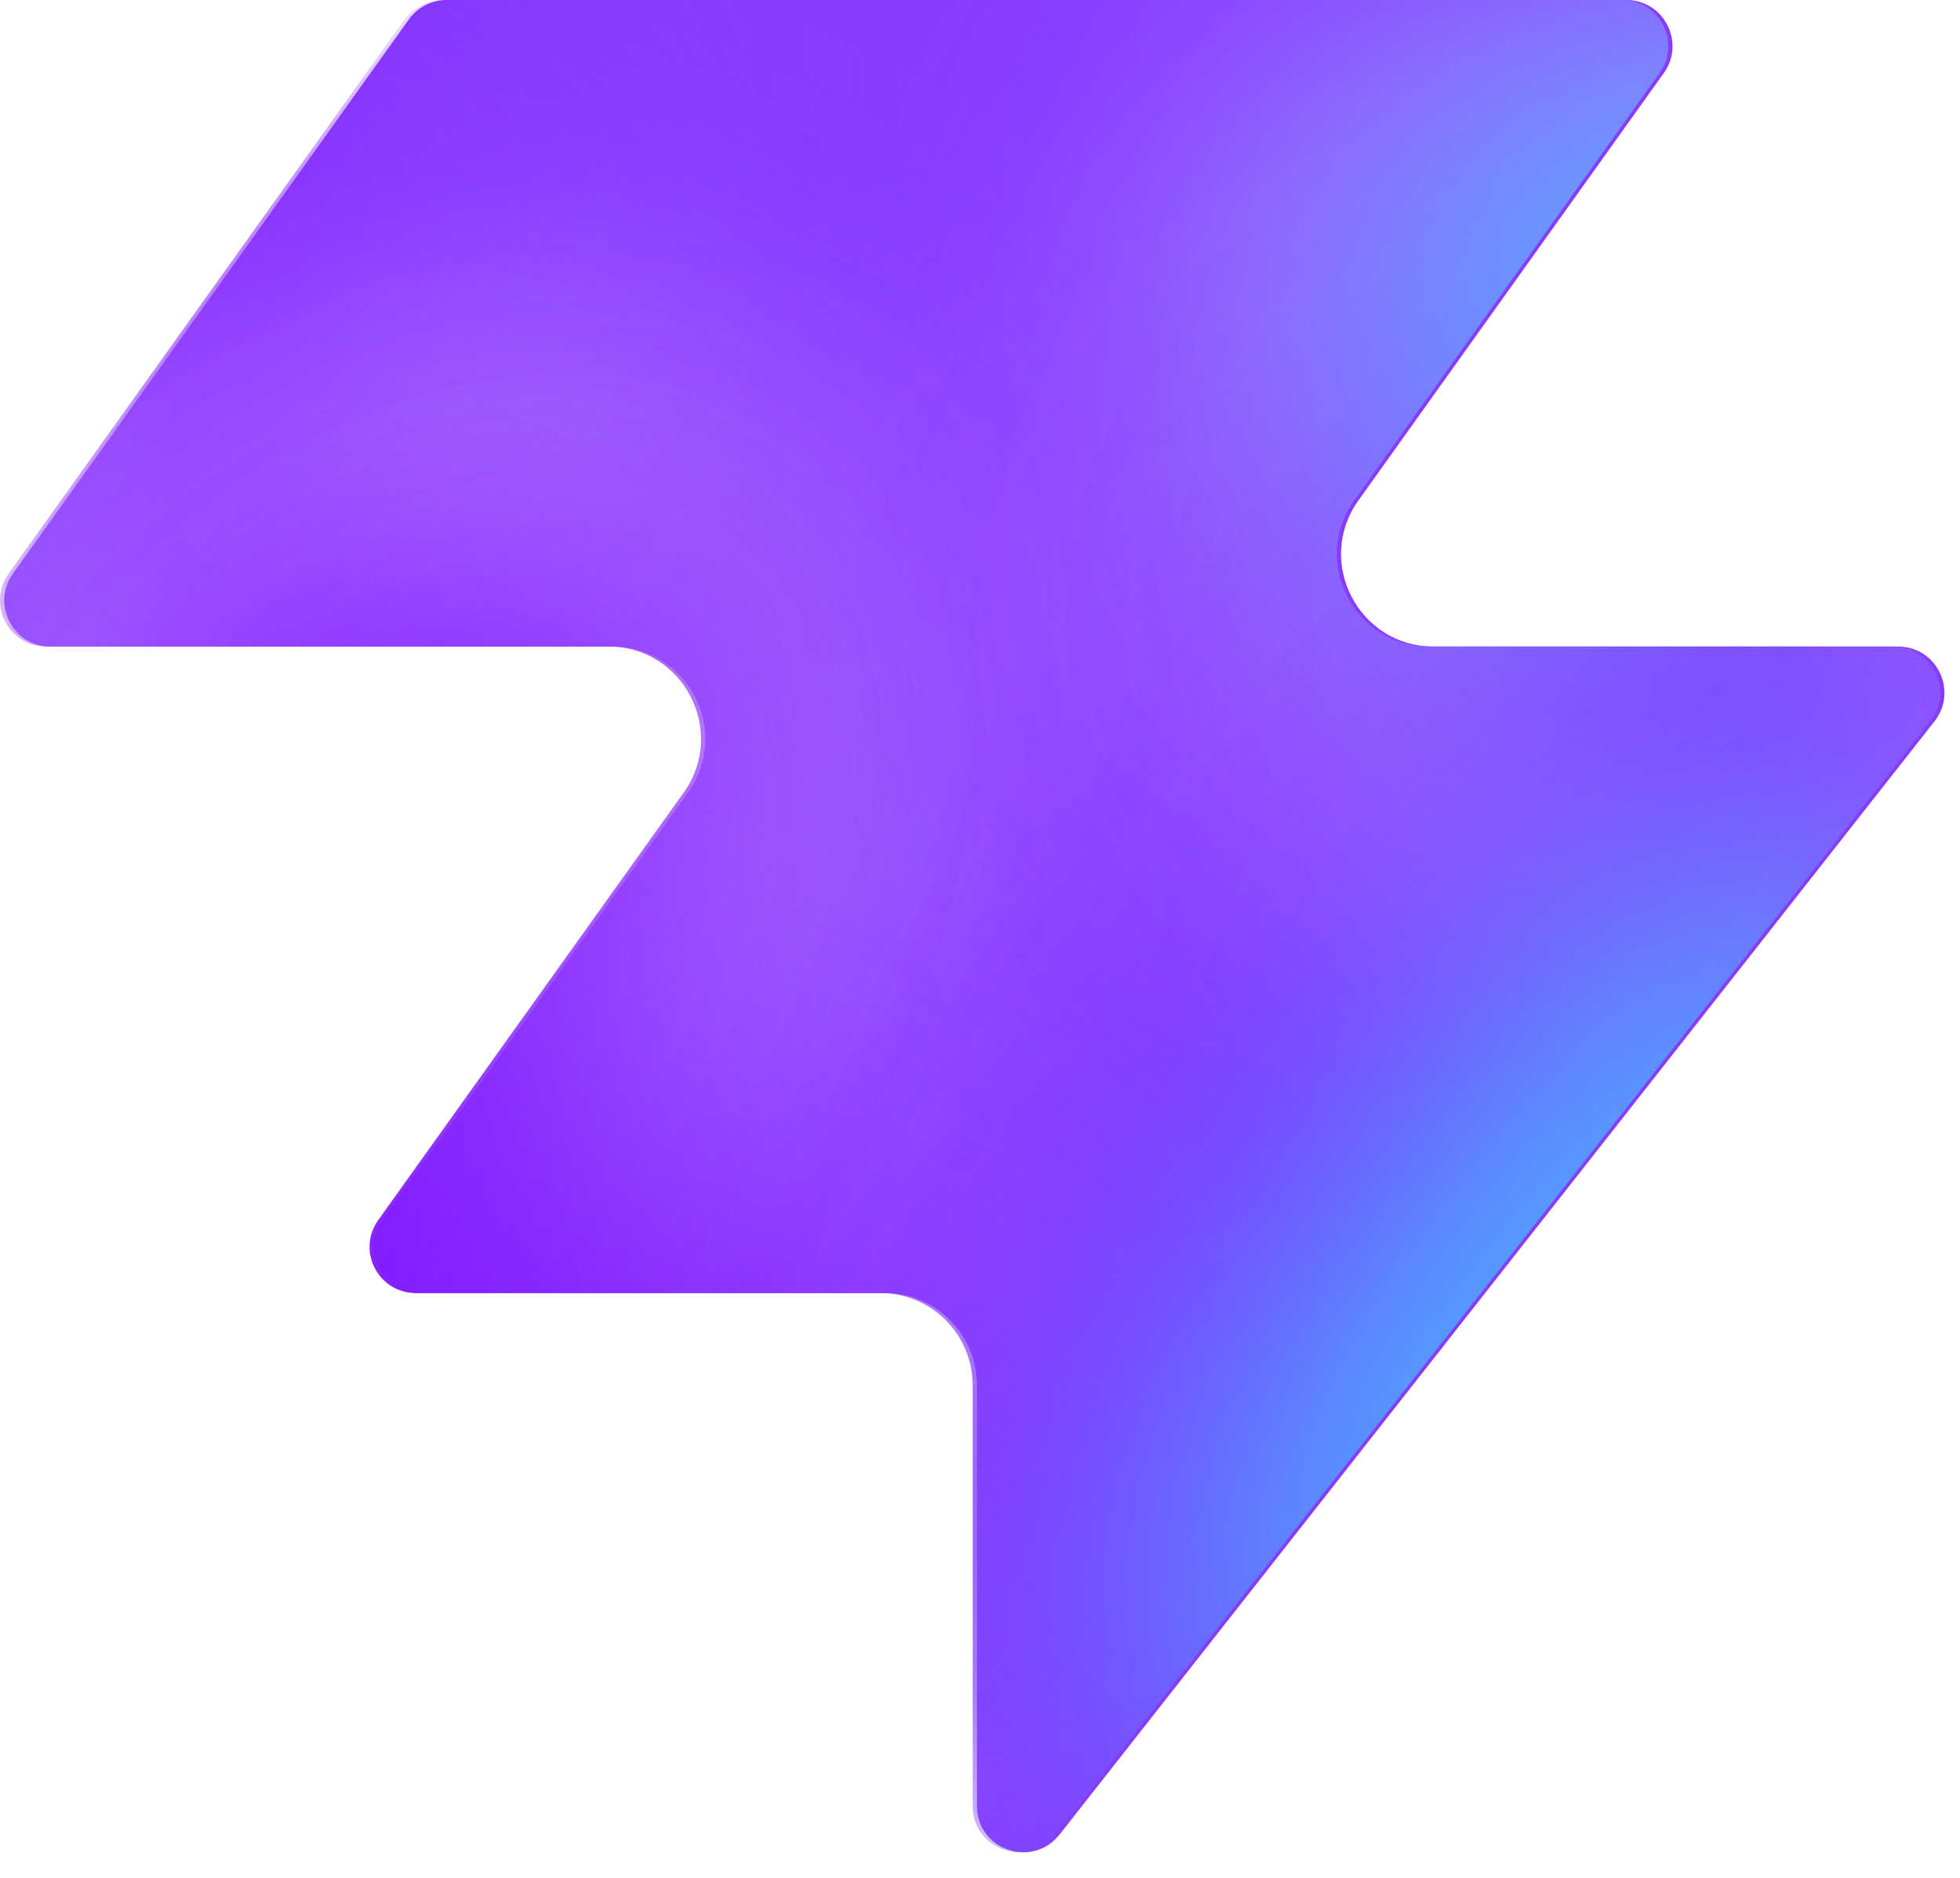
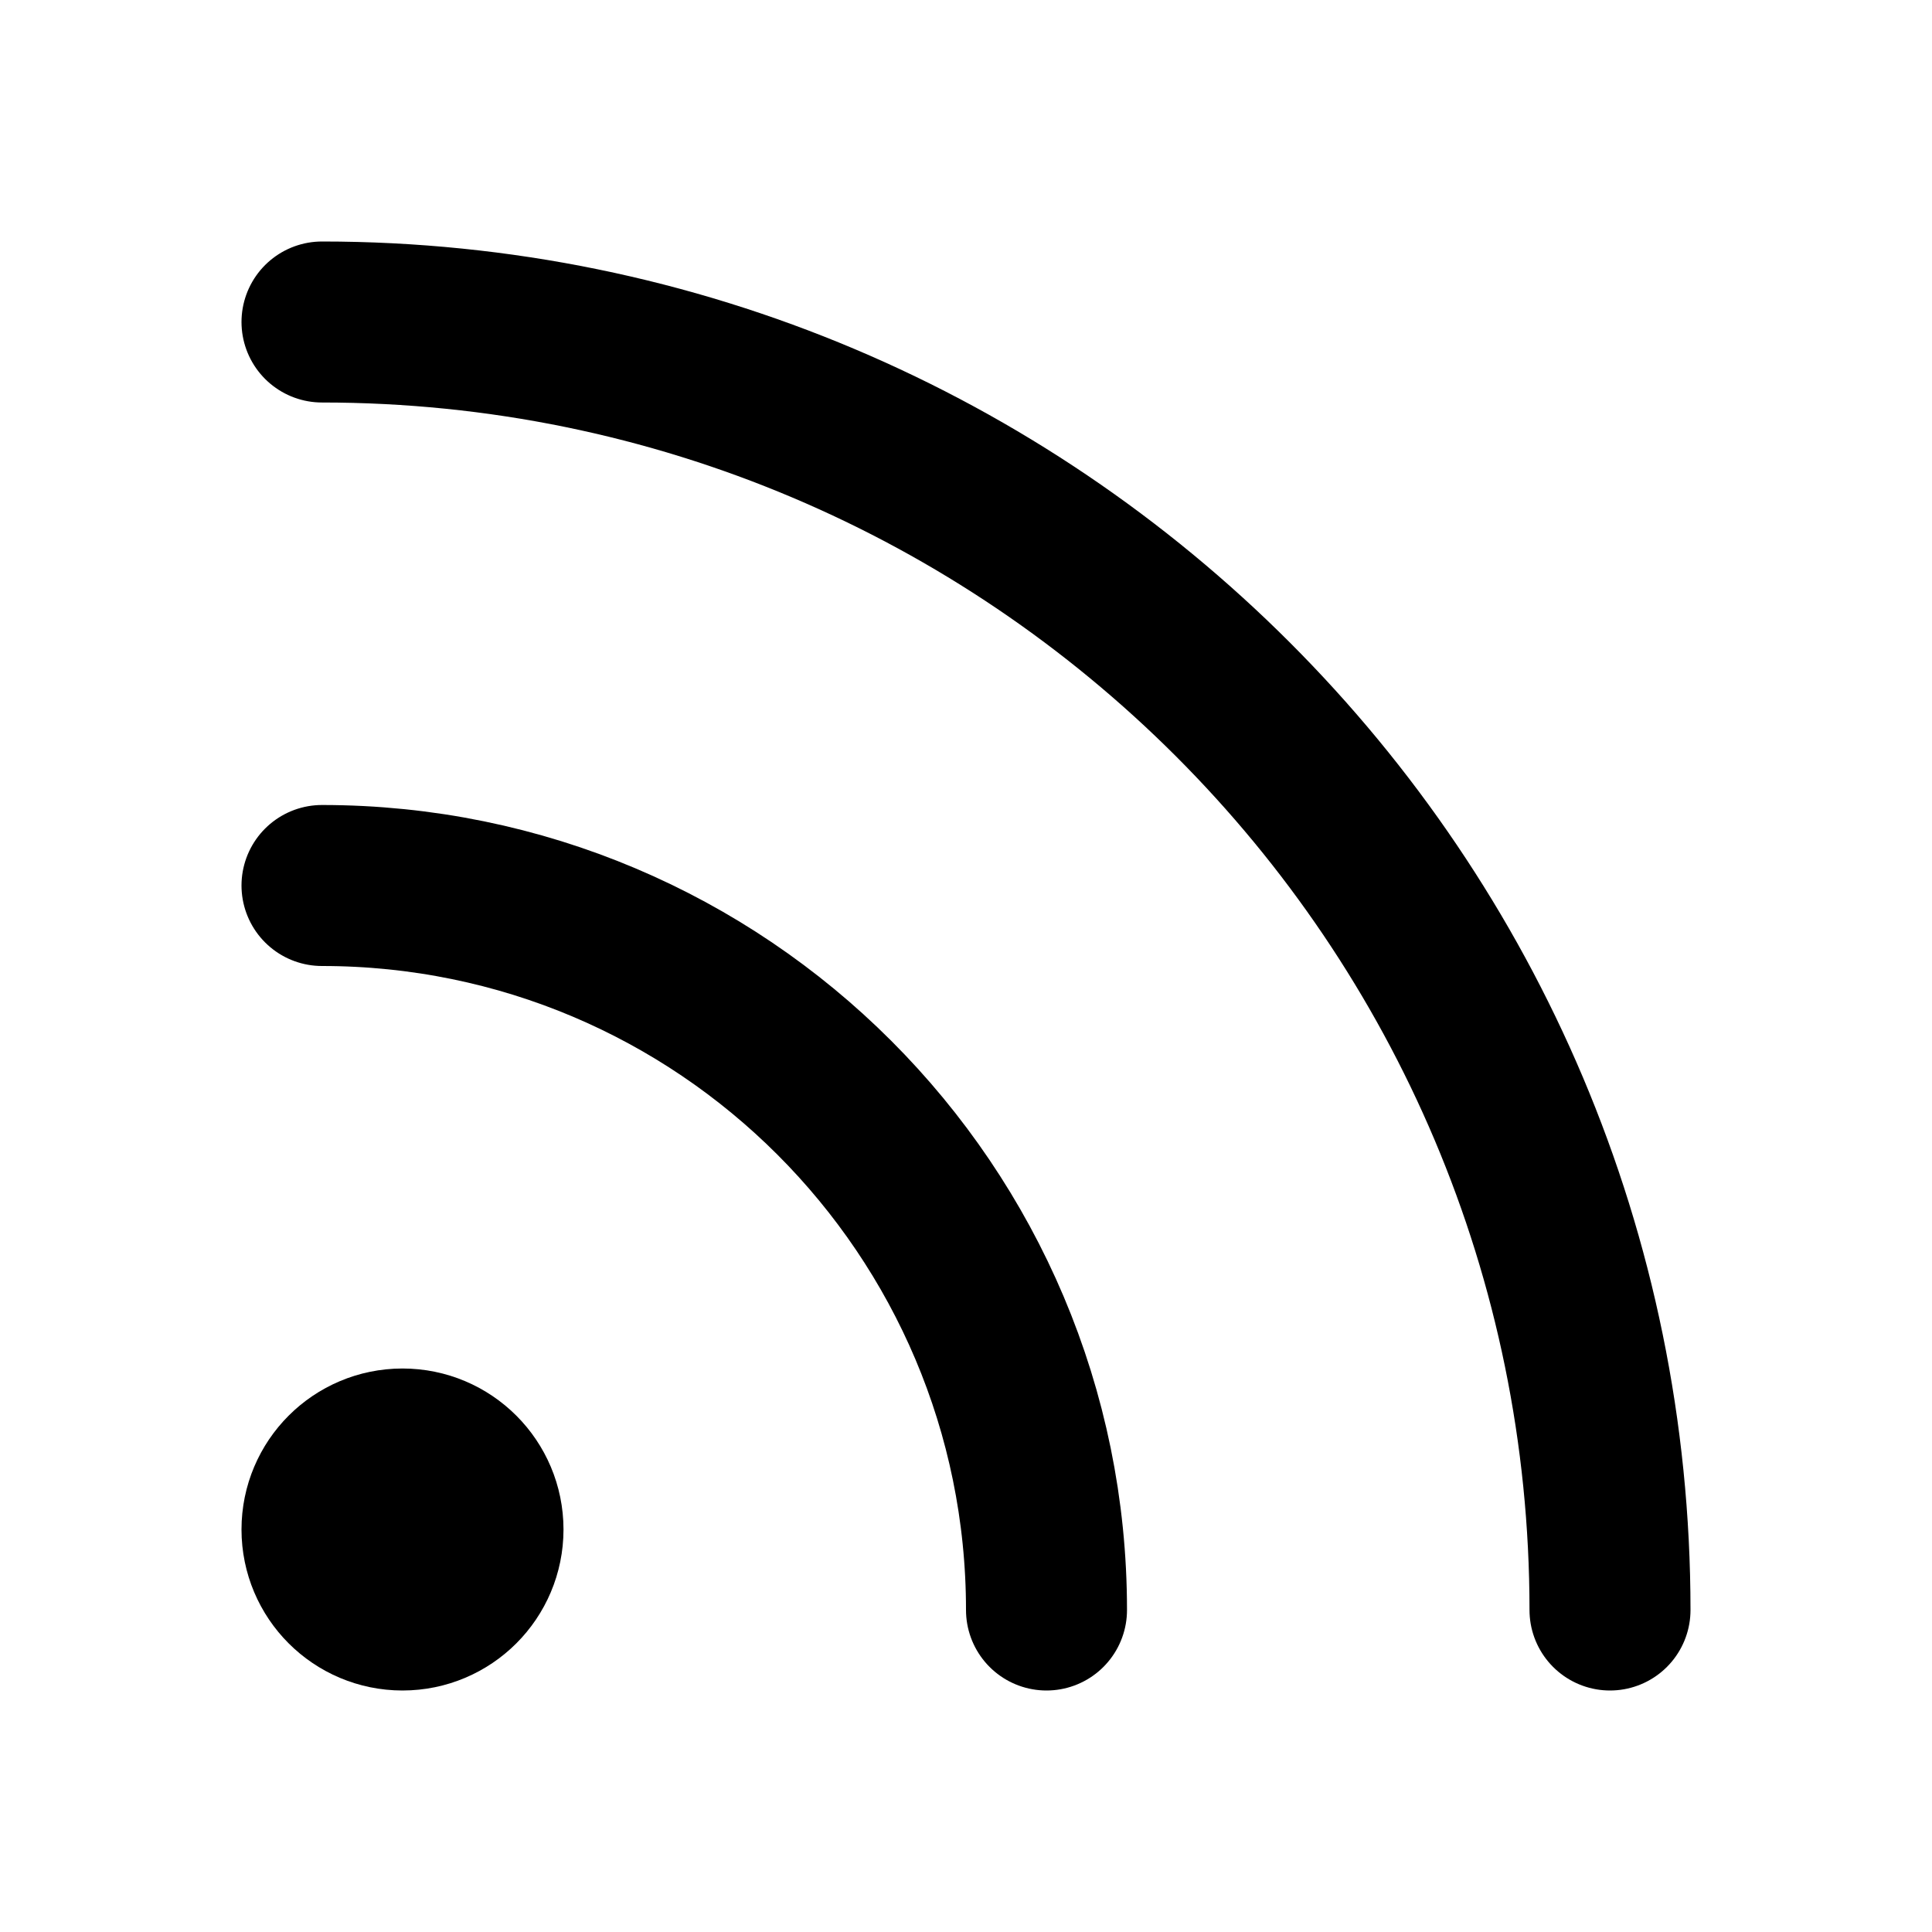
- <svg xmlns="http://www.w3.org/2000/svg" width="48" height="46" fill="none" viewBox="0 0 48 46">
-   <path fill="#863bff" d="M25.946 44.938c-.664.845-2.021.375-2.021-.698V33.937a2.26 2.26 0 0 0-2.262-2.262H10.287c-.92 0-1.456-1.04-.92-1.788l7.48-10.471c1.07-1.497 0-3.578-1.842-3.578H1.237c-.92 0-1.456-1.04-.92-1.788L10.013.474c.214-.297.556-.474.92-.474h28.894c.92 0 1.456 1.04.92 1.788l-7.48 10.471c-1.07 1.498 0 3.579 1.842 3.579h11.377c.943 0 1.473 1.088.89 1.83L25.947 44.94z" style="fill:#863bff;fill:color(display-p3 .525 .23 1);fill-opacity:1" />
-   <mask id="a" width="48" height="46" x="0" y="0" maskUnits="userSpaceOnUse" style="mask-type:alpha">
-     <path fill="#000" d="M25.842 44.938c-.664.844-2.021.375-2.021-.698V33.937a2.26 2.26 0 0 0-2.262-2.262H10.183c-.92 0-1.456-1.04-.92-1.788l7.48-10.471c1.07-1.498 0-3.579-1.842-3.579H1.133c-.92 0-1.456-1.04-.92-1.787L9.91.473c.214-.297.556-.474.92-.474h28.894c.92 0 1.456 1.04.92 1.788l-7.48 10.471c-1.07 1.498 0 3.578 1.842 3.578h11.377c.943 0 1.473 1.088.89 1.832L25.843 44.94z" style="fill:#000;fill-opacity:1" />
-   </mask>
-   <g mask="url(#a)">
-     <g filter="url(#b)">
-       <ellipse cx="5.508" cy="14.704" fill="#ede6ff" rx="5.508" ry="14.704" style="fill:#ede6ff;fill:color(display-p3 .927 .903 1);fill-opacity:1" transform="matrix(.00324 1 1 -.00324 -4.47 31.516)" />
-     </g>
-     <g filter="url(#c)">
-       <ellipse cx="10.399" cy="29.851" fill="#ede6ff" rx="10.399" ry="29.851" style="fill:#ede6ff;fill:color(display-p3 .927 .903 1);fill-opacity:1" transform="matrix(.00324 1 1 -.00324 -39.328 7.883)" />
-     </g>
-     <g filter="url(#d)">
-       <ellipse cx="5.508" cy="30.487" fill="#7e14ff" rx="5.508" ry="30.487" style="fill:#7e14ff;fill:color(display-p3 .492 .077 1);fill-opacity:1" transform="rotate(89.814 -25.913 -14.639)scale(1 -1)" />
-     </g>
-     <g filter="url(#e)">
-       <ellipse cx="5.508" cy="30.599" fill="#7e14ff" rx="5.508" ry="30.599" style="fill:#7e14ff;fill:color(display-p3 .492 .077 1);fill-opacity:1" transform="rotate(89.814 -32.644 -3.334)scale(1 -1)" />
-     </g>
-     <g filter="url(#f)">
-       <ellipse cx="5.508" cy="30.599" fill="#7e14ff" rx="5.508" ry="30.599" style="fill:#7e14ff;fill:color(display-p3 .492 .077 1);fill-opacity:1" transform="matrix(.00324 1 1 -.00324 -34.34 30.47)" />
-     </g>
-     <g filter="url(#g)">
-       <ellipse cx="14.072" cy="22.078" fill="#ede6ff" rx="14.072" ry="22.078" style="fill:#ede6ff;fill:color(display-p3 .927 .903 1);fill-opacity:1" transform="rotate(93.35 24.506 48.493)scale(-1 1)" />
-     </g>
-     <g filter="url(#h)">
-       <ellipse cx="3.47" cy="21.501" fill="#7e14ff" rx="3.47" ry="21.501" style="fill:#7e14ff;fill:color(display-p3 .492 .077 1);fill-opacity:1" transform="rotate(89.009 28.708 47.59)scale(-1 1)" />
-     </g>
-     <g filter="url(#i)">
-       <ellipse cx="3.47" cy="21.501" fill="#7e14ff" rx="3.47" ry="21.501" style="fill:#7e14ff;fill:color(display-p3 .492 .077 1);fill-opacity:1" transform="rotate(89.009 28.708 47.59)scale(-1 1)" />
-     </g>
-     <g filter="url(#j)">
-       <ellipse cx=".387" cy="8.972" fill="#7e14ff" rx="4.407" ry="29.108" style="fill:#7e14ff;fill:color(display-p3 .492 .077 1);fill-opacity:1" transform="rotate(39.51 .387 8.972)" />
-     </g>
-     <g filter="url(#k)">
-       <ellipse cx="47.523" cy="-6.092" fill="#7e14ff" rx="4.407" ry="29.108" style="fill:#7e14ff;fill:color(display-p3 .492 .077 1);fill-opacity:1" transform="rotate(37.892 47.523 -6.092)" />
-     </g>
-     <g filter="url(#l)">
-       <ellipse cx="41.412" cy="6.333" fill="#47bfff" rx="5.971" ry="9.665" style="fill:#47bfff;fill:color(display-p3 .28 .748 1);fill-opacity:1" transform="rotate(37.892 41.412 6.333)" />
-     </g>
-     <g filter="url(#m)">
-       <ellipse cx="-1.879" cy="38.332" fill="#7e14ff" rx="4.407" ry="29.108" style="fill:#7e14ff;fill:color(display-p3 .492 .077 1);fill-opacity:1" transform="rotate(37.892 -1.88 38.332)" />
-     </g>
-     <g filter="url(#n)">
-       <ellipse cx="-1.879" cy="38.332" fill="#7e14ff" rx="4.407" ry="29.108" style="fill:#7e14ff;fill:color(display-p3 .492 .077 1);fill-opacity:1" transform="rotate(37.892 -1.88 38.332)" />
-     </g>
-     <g filter="url(#o)">
-       <ellipse cx="35.651" cy="29.907" fill="#7e14ff" rx="4.407" ry="29.108" style="fill:#7e14ff;fill:color(display-p3 .492 .077 1);fill-opacity:1" transform="rotate(37.892 35.651 29.907)" />
-     </g>
-     <g filter="url(#p)">
-       <ellipse cx="38.418" cy="32.4" fill="#47bfff" rx="5.971" ry="15.297" style="fill:#47bfff;fill:color(display-p3 .28 .748 1);fill-opacity:1" transform="rotate(37.892 38.418 32.4)" />
-     </g>
-   </g>
-   <defs>
-     <filter id="b" width="60.045" height="41.654" x="-19.77" y="16.149" color-interpolation-filters="sRGB" filterUnits="userSpaceOnUse">
-       <feFlood flood-opacity="0" result="BackgroundImageFix" />
-       <feBlend in="SourceGraphic" in2="BackgroundImageFix" result="shape" />
-       <feGaussianBlur result="effect1_foregroundBlur_2002_17158" stdDeviation="7.659" />
-     </filter>
-     <filter id="c" width="90.34" height="51.437" x="-54.613" y="-7.533" color-interpolation-filters="sRGB" filterUnits="userSpaceOnUse">
-       <feFlood flood-opacity="0" result="BackgroundImageFix" />
-       <feBlend in="SourceGraphic" in2="BackgroundImageFix" result="shape" />
-       <feGaussianBlur result="effect1_foregroundBlur_2002_17158" stdDeviation="7.659" />
-     </filter>
-     <filter id="d" width="79.355" height="29.4" x="-49.64" y="2.03" color-interpolation-filters="sRGB" filterUnits="userSpaceOnUse">
-       <feFlood flood-opacity="0" result="BackgroundImageFix" />
-       <feBlend in="SourceGraphic" in2="BackgroundImageFix" result="shape" />
-       <feGaussianBlur result="effect1_foregroundBlur_2002_17158" stdDeviation="4.596" />
-     </filter>
-     <filter id="e" width="79.579" height="29.4" x="-45.045" y="20.029" color-interpolation-filters="sRGB" filterUnits="userSpaceOnUse">
-       <feFlood flood-opacity="0" result="BackgroundImageFix" />
-       <feBlend in="SourceGraphic" in2="BackgroundImageFix" result="shape" />
-       <feGaussianBlur result="effect1_foregroundBlur_2002_17158" stdDeviation="4.596" />
-     </filter>
-     <filter id="f" width="79.579" height="29.4" x="-43.513" y="21.178" color-interpolation-filters="sRGB" filterUnits="userSpaceOnUse">
-       <feFlood flood-opacity="0" result="BackgroundImageFix" />
-       <feBlend in="SourceGraphic" in2="BackgroundImageFix" result="shape" />
-       <feGaussianBlur result="effect1_foregroundBlur_2002_17158" stdDeviation="4.596" />
-     </filter>
-     <filter id="g" width="74.749" height="58.852" x="15.756" y="-17.901" color-interpolation-filters="sRGB" filterUnits="userSpaceOnUse">
-       <feFlood flood-opacity="0" result="BackgroundImageFix" />
-       <feBlend in="SourceGraphic" in2="BackgroundImageFix" result="shape" />
-       <feGaussianBlur result="effect1_foregroundBlur_2002_17158" stdDeviation="7.659" />
-     </filter>
-     <filter id="h" width="61.377" height="25.362" x="23.548" y="2.284" color-interpolation-filters="sRGB" filterUnits="userSpaceOnUse">
-       <feFlood flood-opacity="0" result="BackgroundImageFix" />
-       <feBlend in="SourceGraphic" in2="BackgroundImageFix" result="shape" />
-       <feGaussianBlur result="effect1_foregroundBlur_2002_17158" stdDeviation="4.596" />
-     </filter>
-     <filter id="i" width="61.377" height="25.362" x="23.548" y="2.284" color-interpolation-filters="sRGB" filterUnits="userSpaceOnUse">
-       <feFlood flood-opacity="0" result="BackgroundImageFix" />
-       <feBlend in="SourceGraphic" in2="BackgroundImageFix" result="shape" />
-       <feGaussianBlur result="effect1_foregroundBlur_2002_17158" stdDeviation="4.596" />
-     </filter>
-     <filter id="j" width="56.045" height="63.649" x="-27.636" y="-22.853" color-interpolation-filters="sRGB" filterUnits="userSpaceOnUse">
-       <feFlood flood-opacity="0" result="BackgroundImageFix" />
-       <feBlend in="SourceGraphic" in2="BackgroundImageFix" result="shape" />
-       <feGaussianBlur result="effect1_foregroundBlur_2002_17158" stdDeviation="4.596" />
-     </filter>
-     <filter id="k" width="54.814" height="64.646" x="20.116" y="-38.415" color-interpolation-filters="sRGB" filterUnits="userSpaceOnUse">
-       <feFlood flood-opacity="0" result="BackgroundImageFix" />
-       <feBlend in="SourceGraphic" in2="BackgroundImageFix" result="shape" />
-       <feGaussianBlur result="effect1_foregroundBlur_2002_17158" stdDeviation="4.596" />
-     </filter>
-     <filter id="l" width="33.541" height="35.313" x="24.641" y="-11.323" color-interpolation-filters="sRGB" filterUnits="userSpaceOnUse">
-       <feFlood flood-opacity="0" result="BackgroundImageFix" />
-       <feBlend in="SourceGraphic" in2="BackgroundImageFix" result="shape" />
-       <feGaussianBlur result="effect1_foregroundBlur_2002_17158" stdDeviation="4.596" />
-     </filter>
-     <filter id="m" width="54.814" height="64.646" x="-29.286" y="6.009" color-interpolation-filters="sRGB" filterUnits="userSpaceOnUse">
-       <feFlood flood-opacity="0" result="BackgroundImageFix" />
-       <feBlend in="SourceGraphic" in2="BackgroundImageFix" result="shape" />
-       <feGaussianBlur result="effect1_foregroundBlur_2002_17158" stdDeviation="4.596" />
-     </filter>
-     <filter id="n" width="54.814" height="64.646" x="-29.286" y="6.009" color-interpolation-filters="sRGB" filterUnits="userSpaceOnUse">
-       <feFlood flood-opacity="0" result="BackgroundImageFix" />
-       <feBlend in="SourceGraphic" in2="BackgroundImageFix" result="shape" />
-       <feGaussianBlur result="effect1_foregroundBlur_2002_17158" stdDeviation="4.596" />
-     </filter>
-     <filter id="o" width="54.814" height="64.646" x="8.244" y="-2.416" color-interpolation-filters="sRGB" filterUnits="userSpaceOnUse">
-       <feFlood flood-opacity="0" result="BackgroundImageFix" />
-       <feBlend in="SourceGraphic" in2="BackgroundImageFix" result="shape" />
-       <feGaussianBlur result="effect1_foregroundBlur_2002_17158" stdDeviation="4.596" />
-     </filter>
-     <filter id="p" width="39.409" height="43.623" x="18.713" y="10.588" color-interpolation-filters="sRGB" filterUnits="userSpaceOnUse">
-       <feFlood flood-opacity="0" result="BackgroundImageFix" />
-       <feBlend in="SourceGraphic" in2="BackgroundImageFix" result="shape" />
-       <feGaussianBlur result="effect1_foregroundBlur_2002_17158" stdDeviation="4.596" />
-     </filter>
-   </defs>
+ <svg xmlns="http://www.w3.org/2000/svg" width="24" height="24" viewBox="0 0 24 24" fill="none" stroke="currentColor" stroke-width="2" stroke-linecap="round" stroke-linejoin="round" class="lucide lucide-rss-icon lucide-rss">
+   <path d="M4 11a9 9 0 0 1 9 9" />
+   <path d="M4 4a16 16 0 0 1 16 16" />
+   <circle cx="5" cy="19" r="1" />
</svg>
